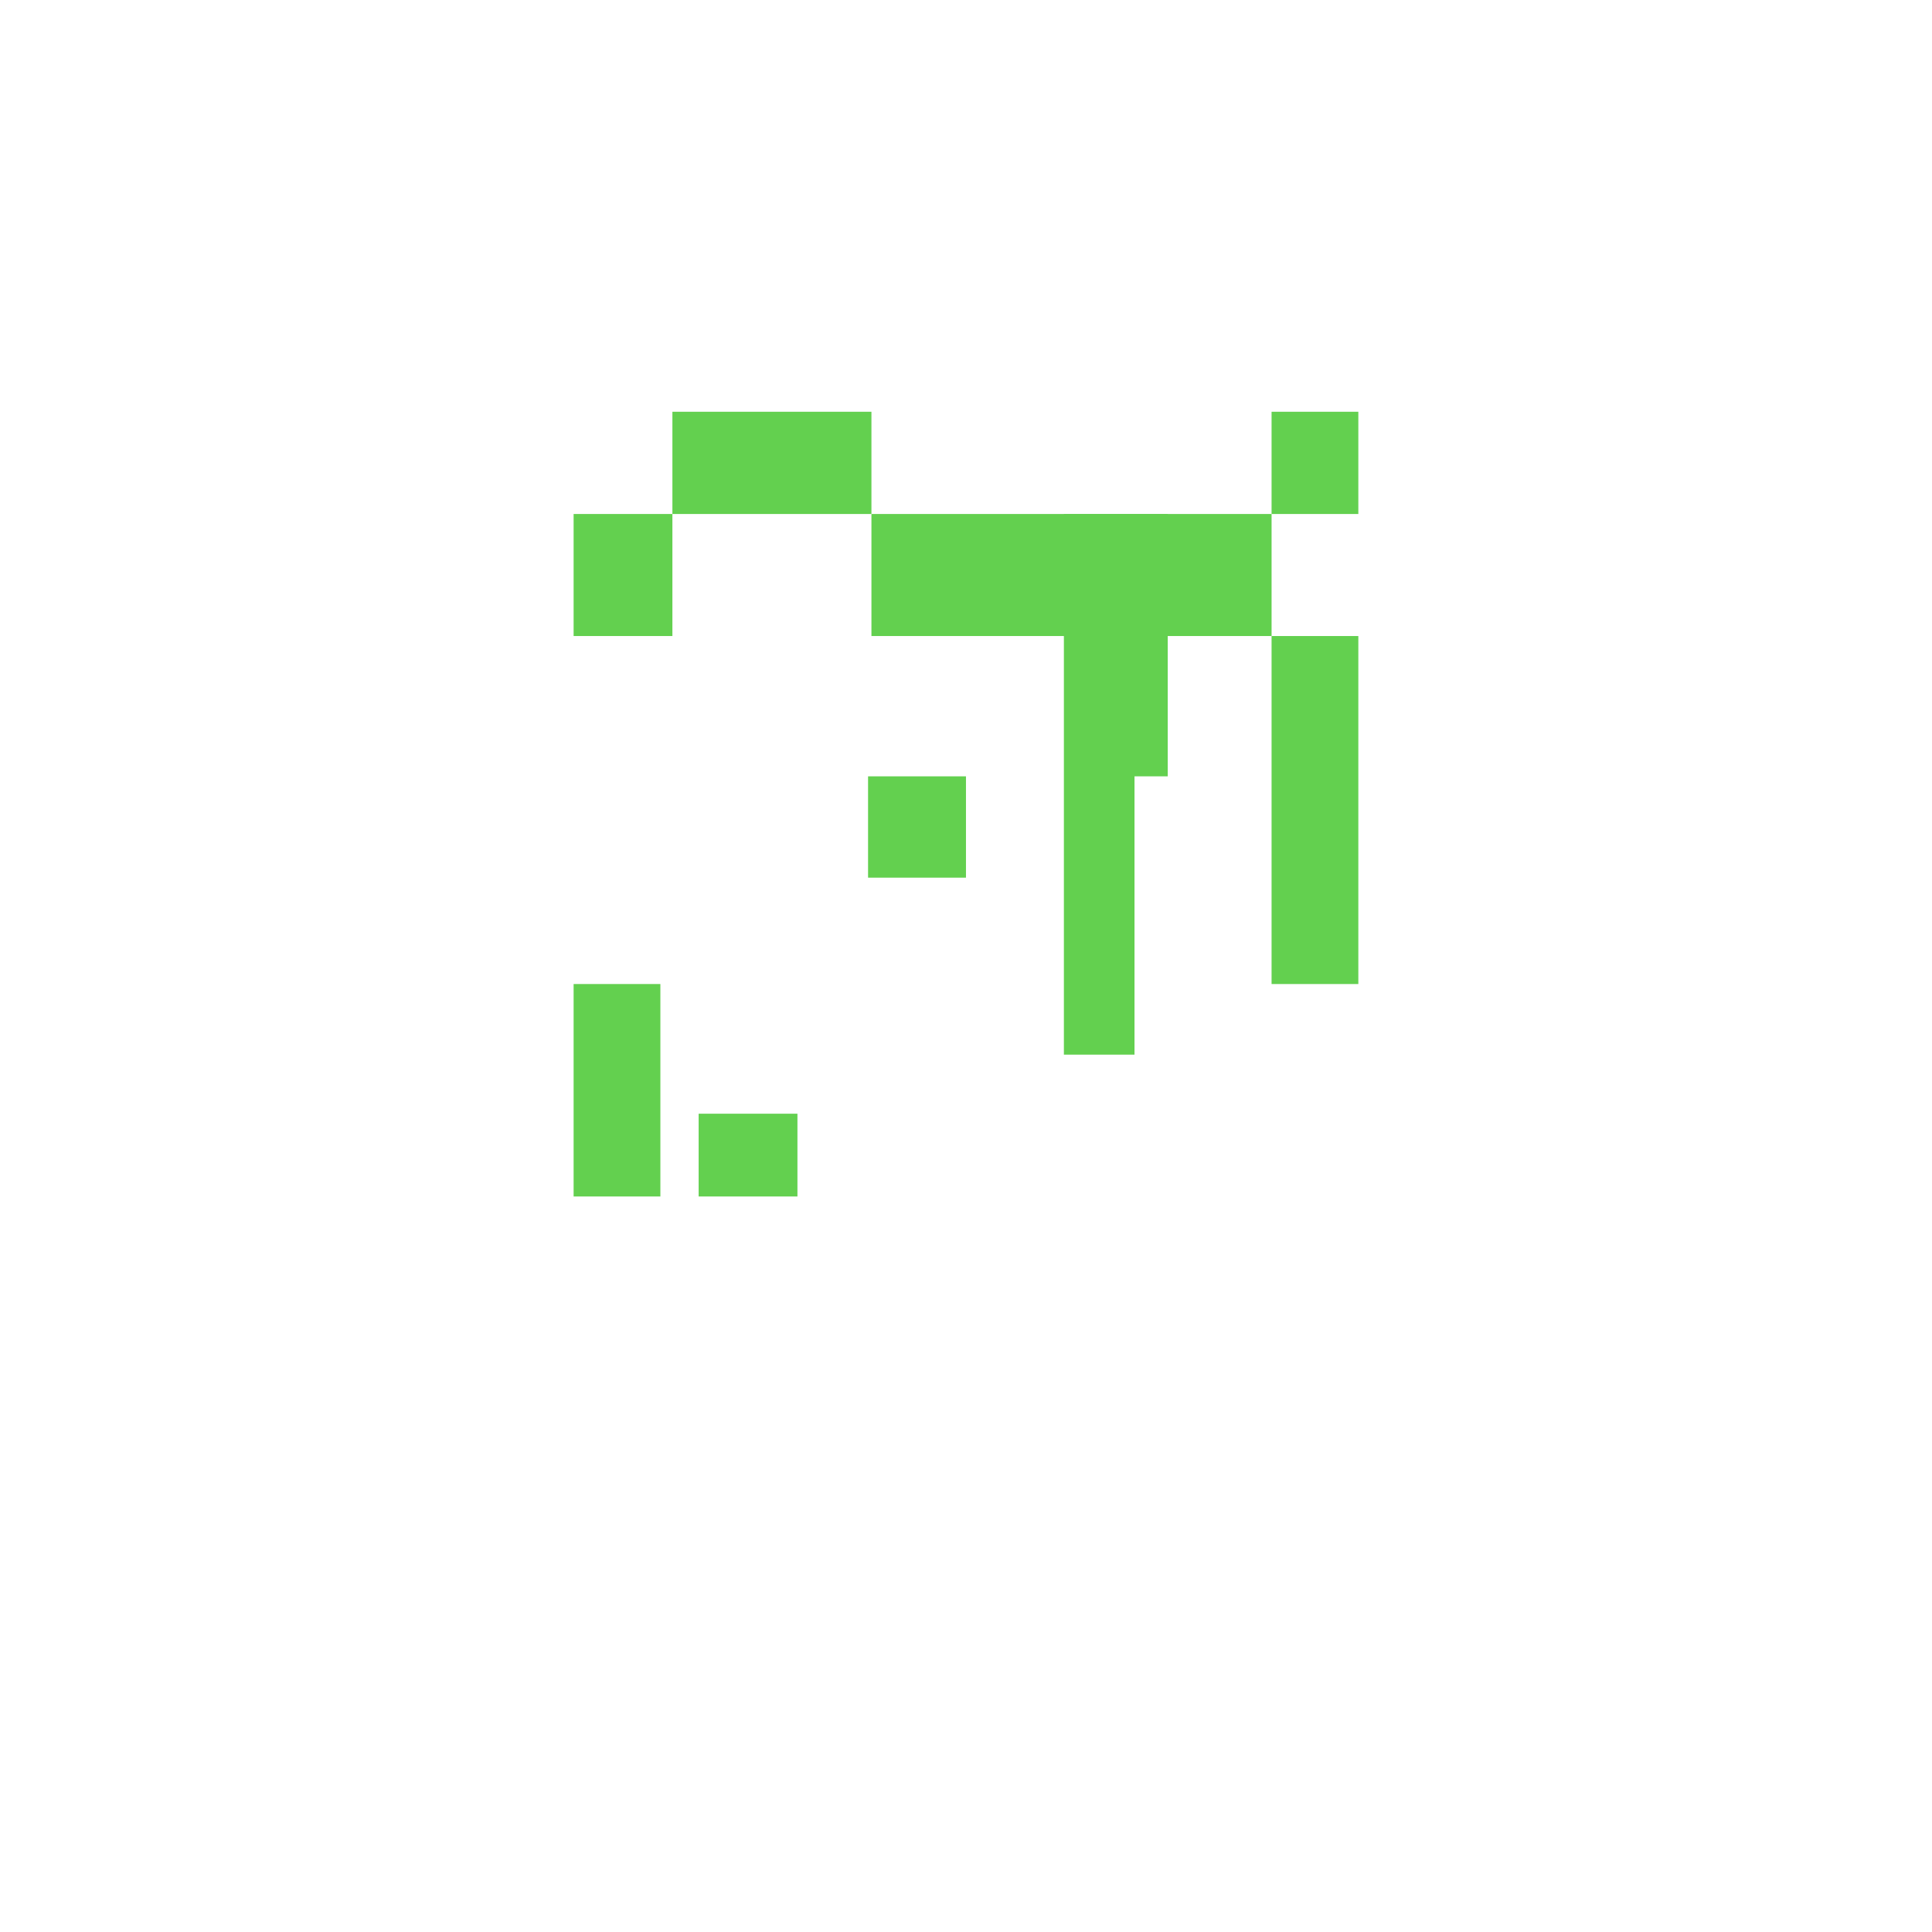
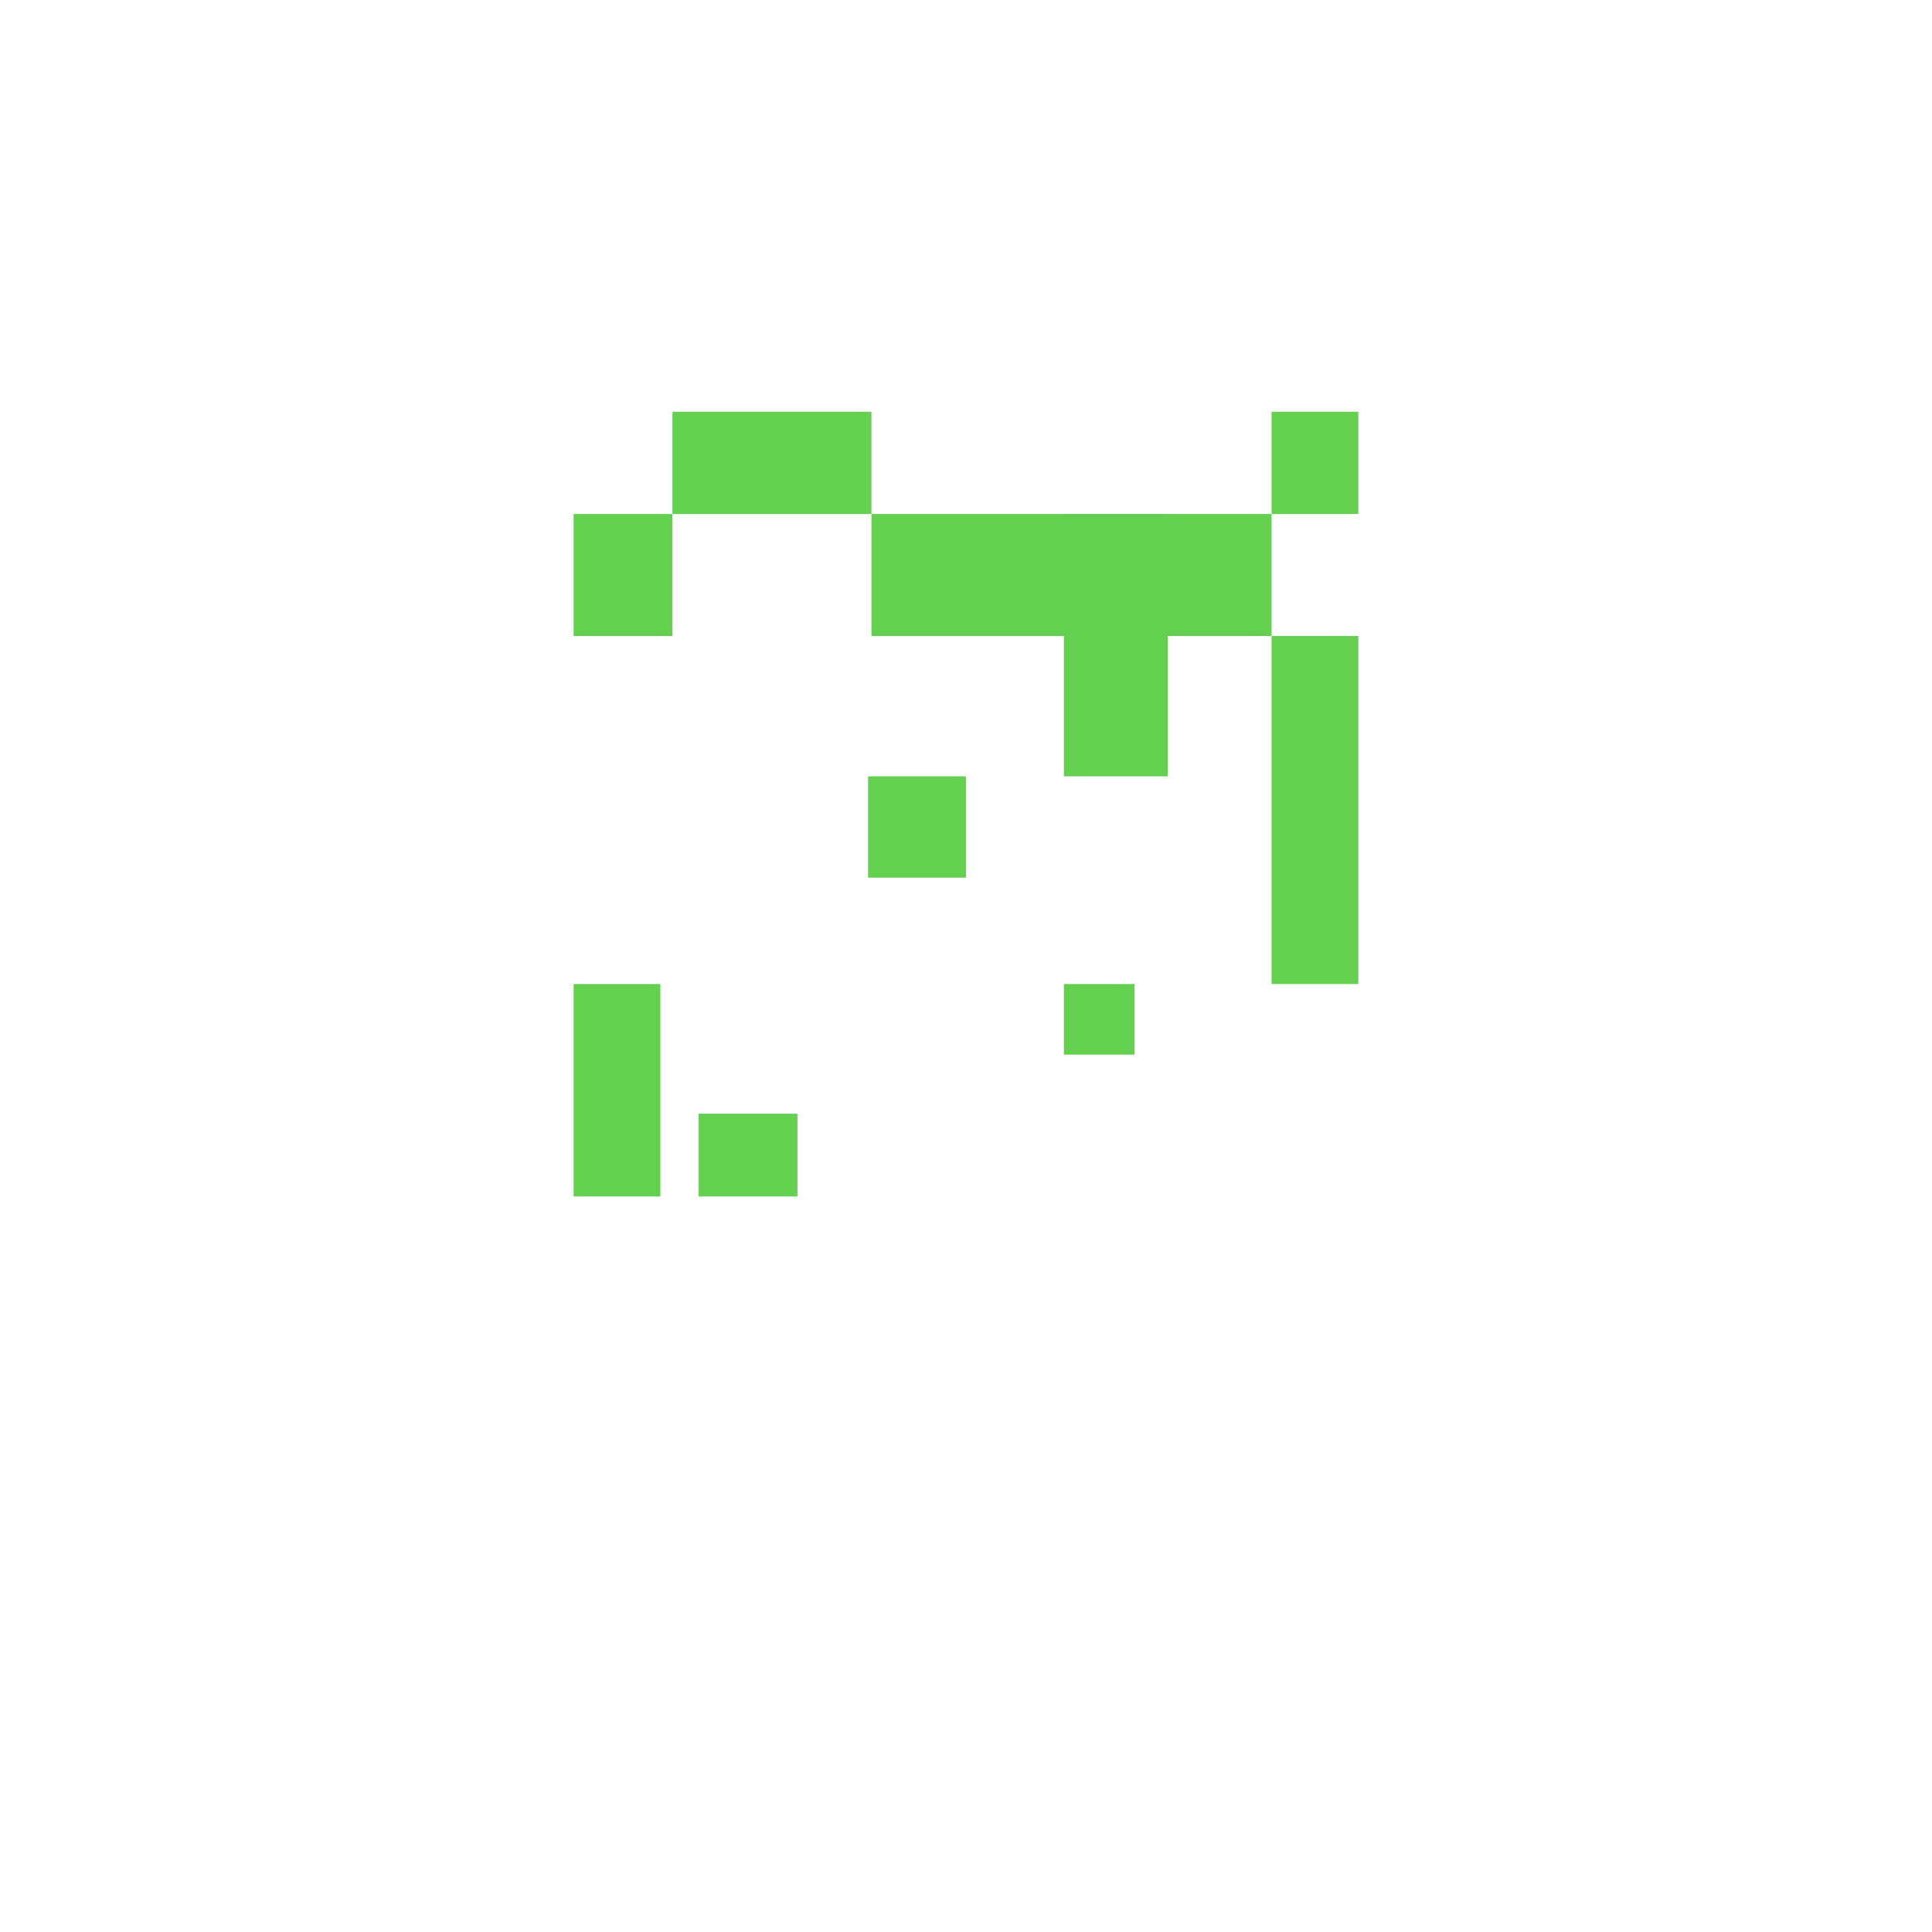
<svg xmlns="http://www.w3.org/2000/svg" width="100%" height="100%" viewBox="0 0 836 836" version="1.1" xml:space="preserve" style="fill-rule:evenodd;clip-rule:evenodd;stroke-linejoin:round;stroke-miterlimit:2;">
  <g transform="matrix(1,0,0,1,-12539.184,-15583.223)">
    <g id="Creeper-hair-front" transform="matrix(0.499302,0,0,0.499302,-4596.09,12865.852)">
      <rect x="34318.486" y="5442.343" width="1674.23" height="1674.23" style="fill:none;" />
      <g transform="matrix(1,0,0,1,17801.628,-2867.044)">
        <g transform="matrix(1.019238,0,0,1.259042,18144.273,9038.116)">
          <rect x="-1109" y="-225" width="84" height="84" style="fill:rgb(99,208,79);" />
        </g>
        <g transform="matrix(0.895112,0,0,1.054838,18611.498,8903.564)">
          <rect x="-1109" y="-225" width="84" height="84" style="fill:rgb(99,208,79);" />
        </g>
        <g transform="matrix(2.053455,0,0,1.054838,19376.834,8903.564)">
          <rect x="-1109" y="-225" width="84" height="84" style="fill:rgb(99,208,79);" />
        </g>
        <g transform="matrix(1.010158,0,0,1.045441,18389.384,9217.409)">
          <rect x="-1109" y="-225" width="84" height="84" style="fill:rgb(99,208,79);" />
        </g>
        <g transform="matrix(1.019238,0,0,0.853917,18252.635,9466.698)">
          <rect x="-1109" y="-225" width="84" height="84" style="fill:rgb(99,208,79);" />
        </g>
        <g transform="matrix(0.895112,0,0,2.191882,18006.617,9655.351)">
          <rect x="-1109" y="-225" width="84" height="84" style="fill:rgb(99,208,79);" />
        </g>
        <g transform="matrix(0.895112,0,0,3.590319,18611.498,9668.413)">
          <rect x="-1109" y="-225" width="84" height="84" style="fill:rgb(99,208,79);" />
        </g>
-         <g transform="matrix(1.071385,0,0,5.582057,18626.993,10010.794)">
-           <path d="M-1025,-225L-1025,-184.271L-1051.874,-184.271L-1051.874,-141.061L-1109,-141.061L-1109,-225L-1025,-225Z" style="fill:rgb(99,208,79);" />
-         </g>
        <g transform="matrix(4.128276,0,0,1.259042,21850.302,9038.116)">
          <rect x="-1109" y="-225" width="84" height="84" style="fill:rgb(99,208,79);" />
        </g>
      </g>
+       <g transform="matrix(1.071385,0,0,5.582057,36428.62,7143.75)">
+         <path d="M-1109,-184.271L-1109,-225L-1025,-225L-1025,-184.271L-1109,-184.271ZM-1051.874,-152.026L-1051.874,-141.061L-1109,-141.061L-1109,-152.026L-1051.874,-152.026Z" style="fill:rgb(99,208,79);" />
+       </g>
    </g>
  </g>
</svg>
